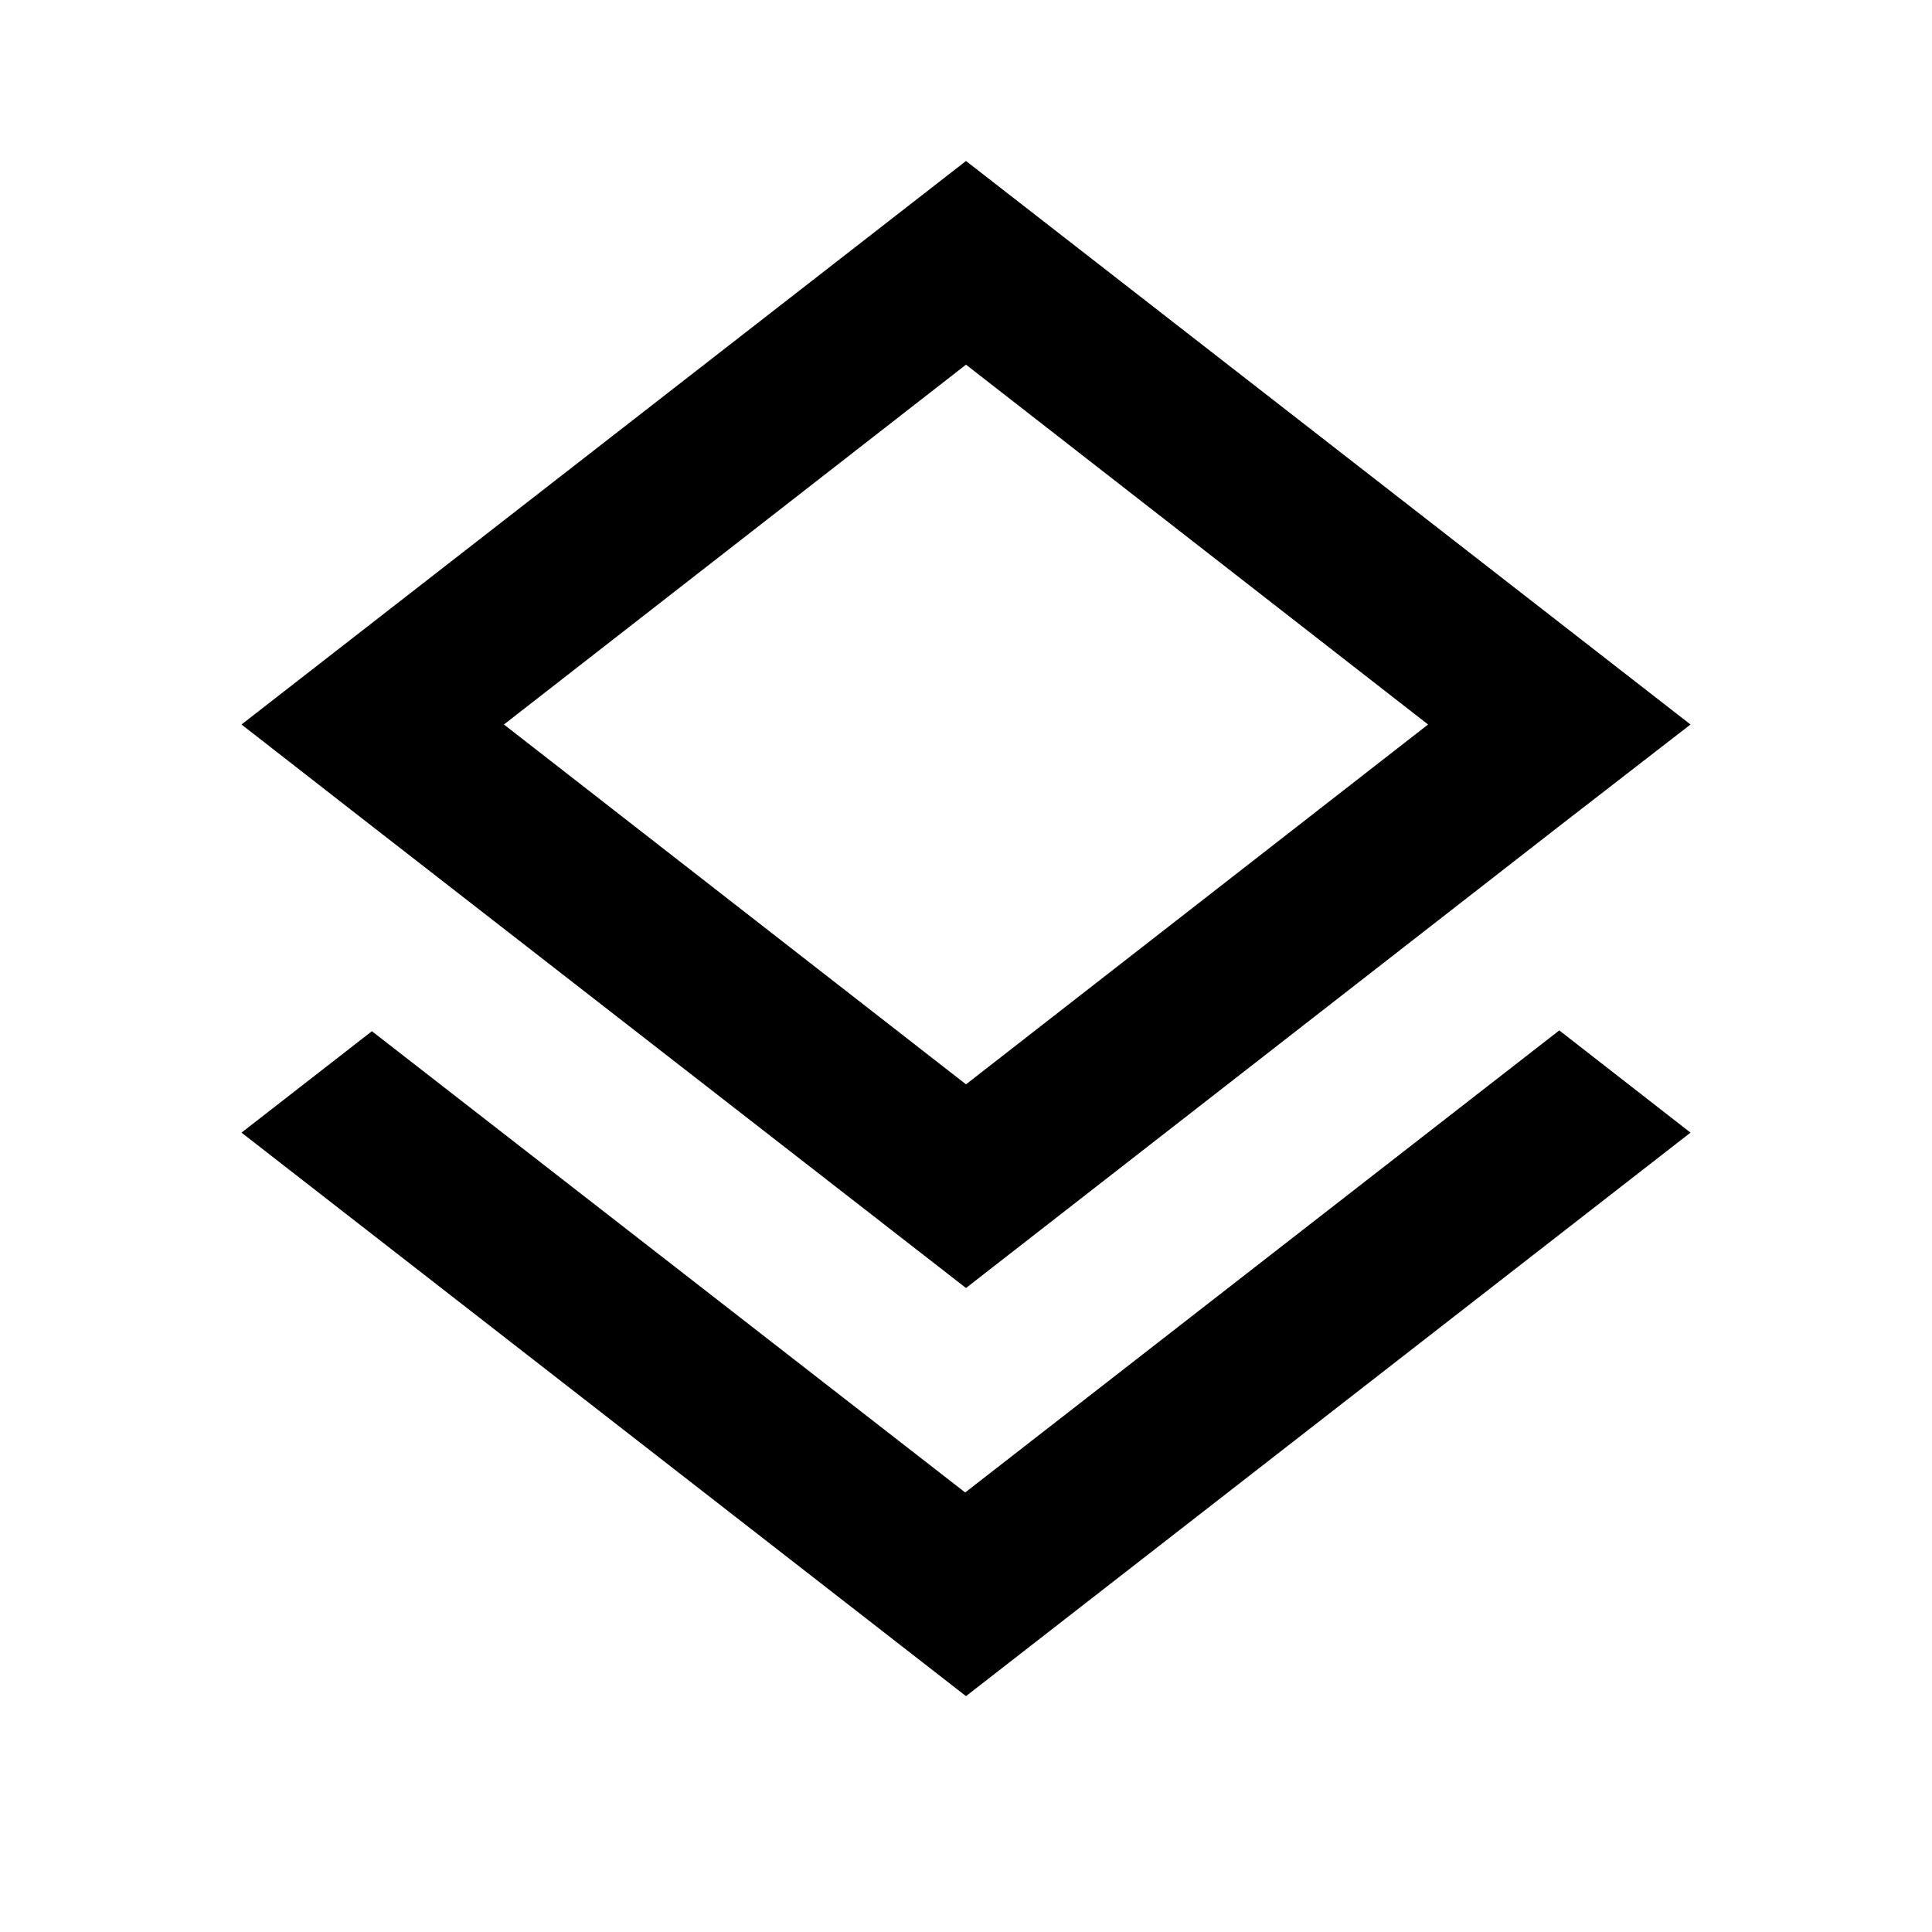
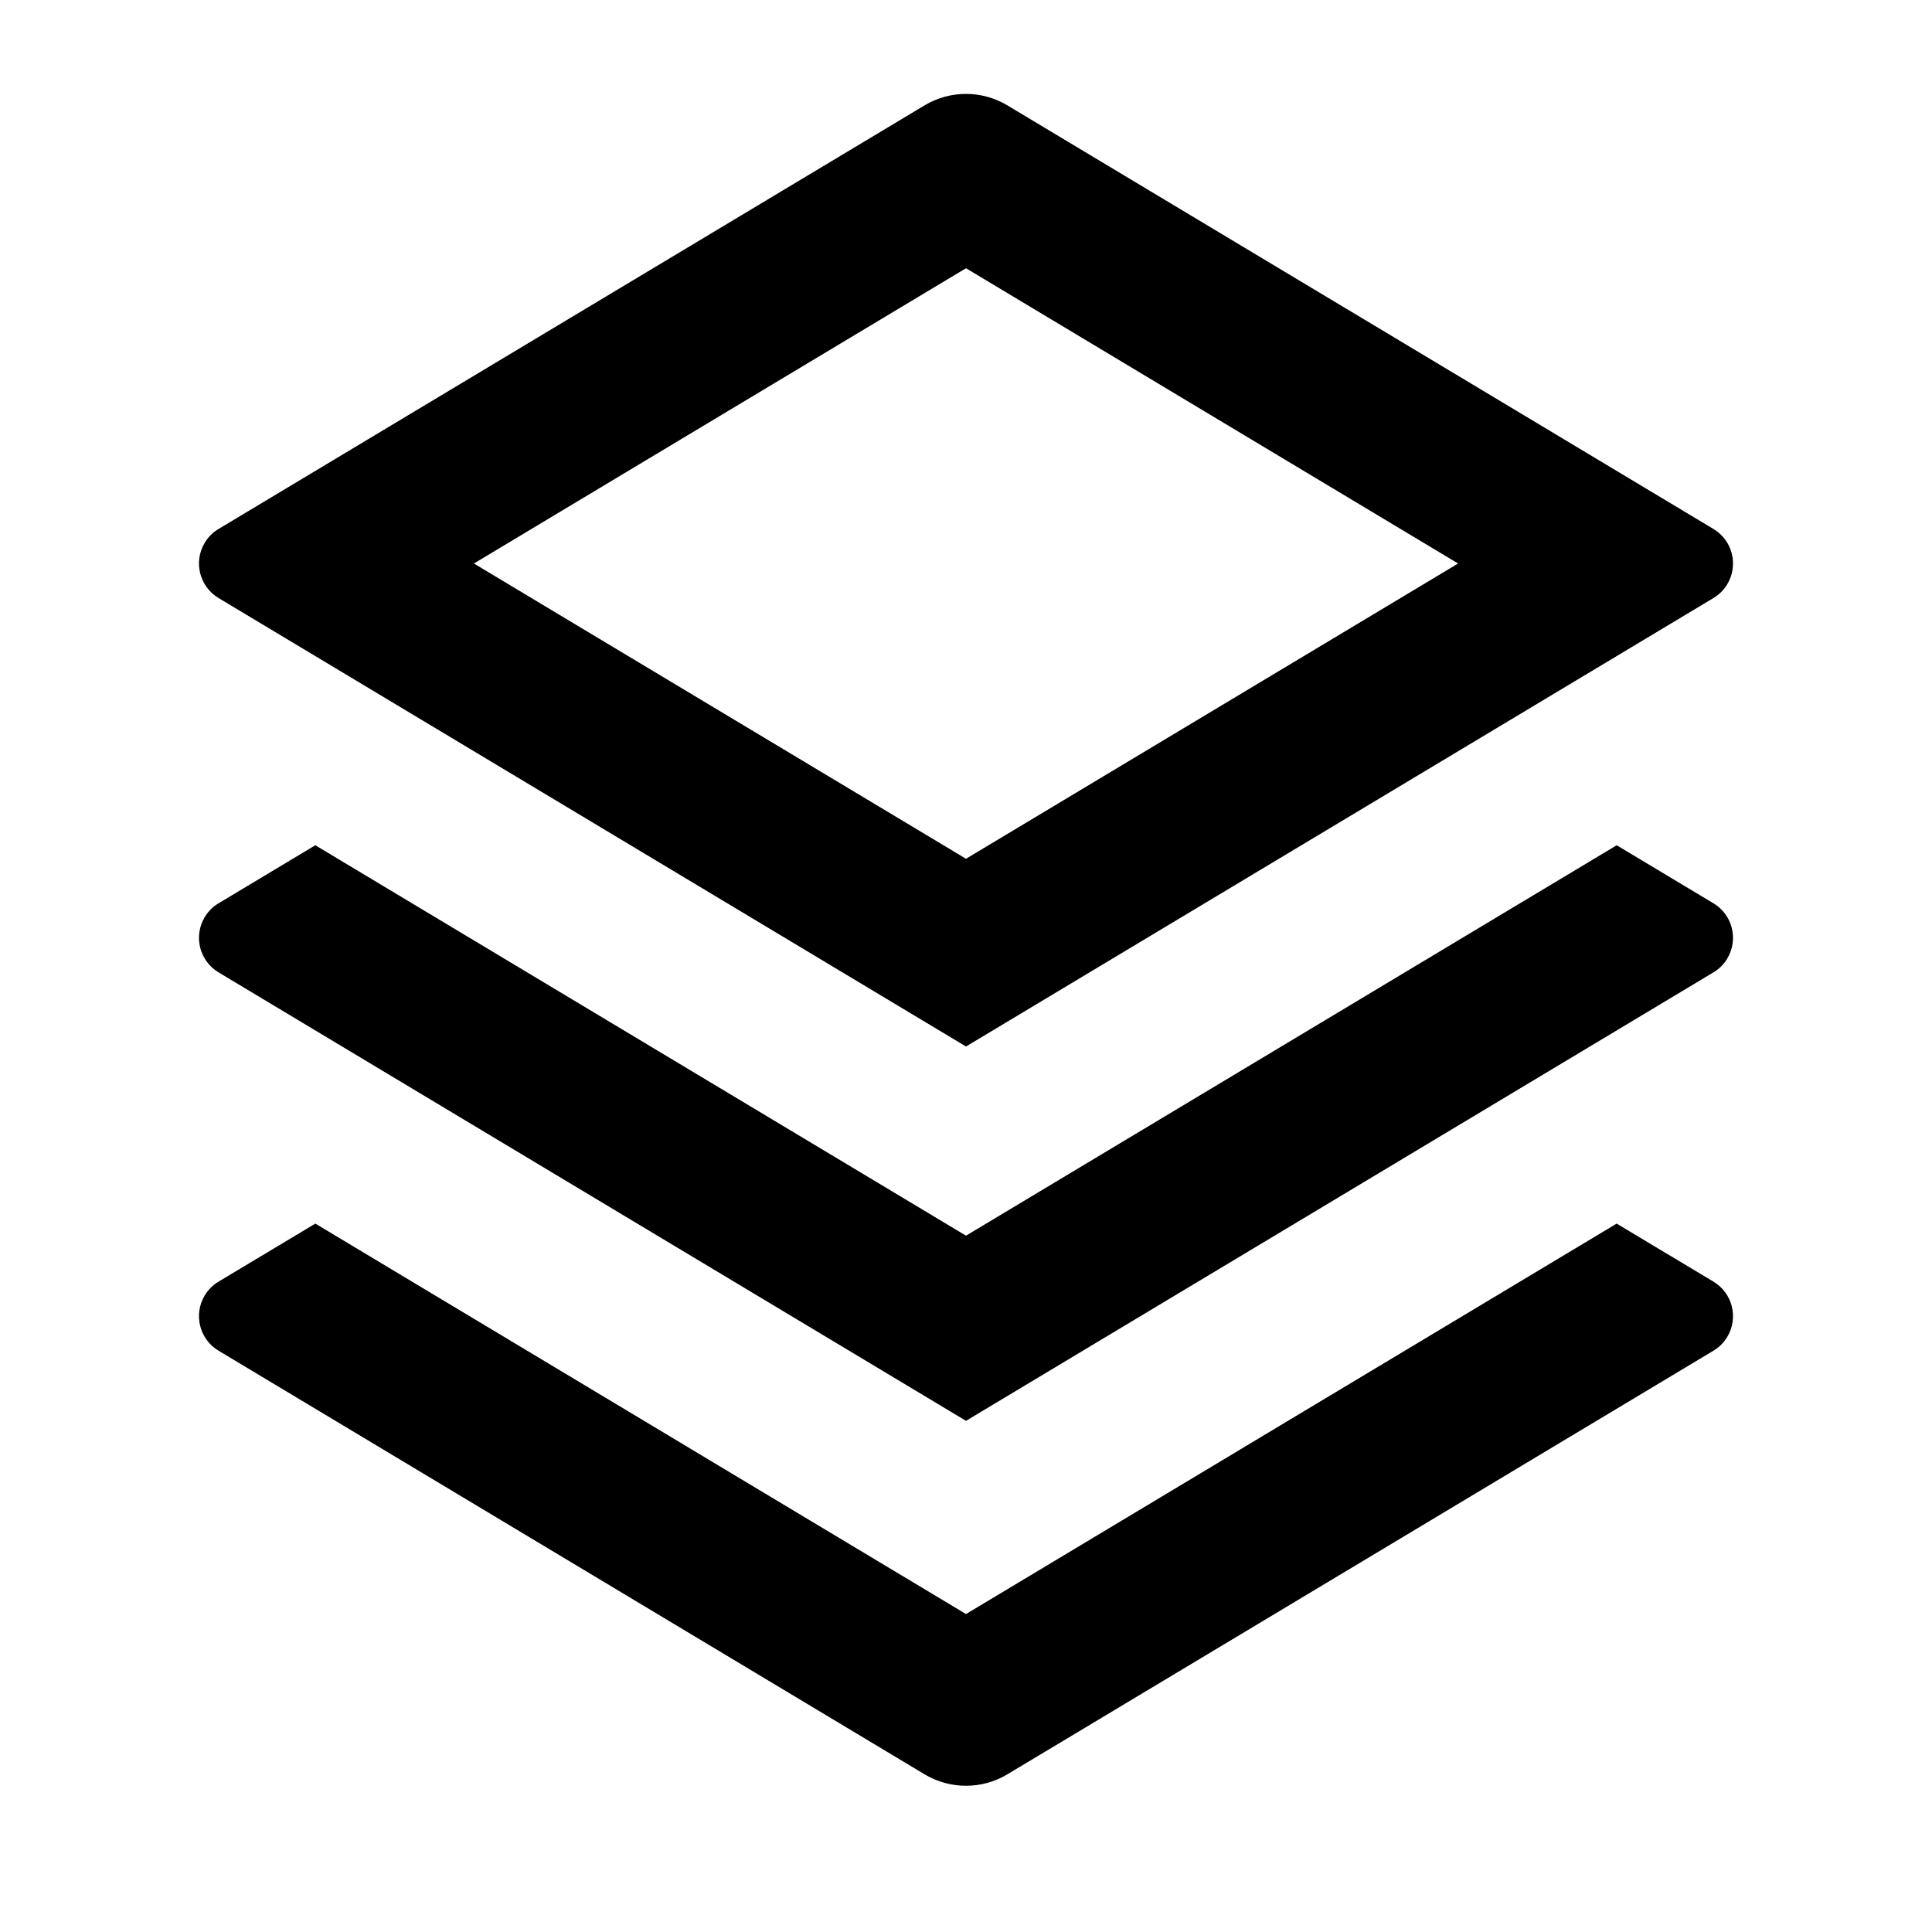
<svg xmlns="http://www.w3.org/2000/svg" viewBox="0 0 24 24" width="24" height="24" fill="currentColor">
-   <path d="M11.99 18.54 4.62 12.81 3 14.07l9 7 9-7-1.63-1.27-7.38 5.74zM12 16l7.36-5.73L21 9l-9-7-9 7 1.63 1.27L12 16zm0-11.47L17.74 9 12 13.47 6.26 9 12 4.53z" />
+   <path d="M20.083 15.2L21.285 15.921C21.522 16.063 21.599 16.37 21.457 16.607C21.415 16.678 21.356 16.736 21.285 16.779L12.514 22.041C12.198 22.231 11.802 22.231 11.485 22.041L2.715 16.779C2.478 16.637 2.401 16.329 2.543 16.093C2.585 16.022 2.644 15.963 2.715 15.921L3.917 15.2L12 20.05L20.083 15.2ZM20.083 10.5L21.285 11.221C21.522 11.363 21.599 11.67 21.457 11.907C21.415 11.978 21.356 12.037 21.285 12.079L12 17.65L2.715 12.079C2.478 11.937 2.401 11.63 2.543 11.393C2.585 11.322 2.644 11.263 2.715 11.221L3.917 10.5L12 15.35L20.083 10.5ZM12.514 1.309L21.285 6.571C21.522 6.713 21.599 7.02 21.457 7.257C21.415 7.328 21.356 7.386 21.285 7.429L12 13L2.715 7.429C2.478 7.287 2.401 6.979 2.543 6.743C2.585 6.672 2.644 6.613 2.715 6.571L11.485 1.309C11.802 1.119 12.198 1.119 12.514 1.309ZM12 3.332L5.887 7L12 10.668L18.113 7L12 3.332Z" />
</svg>
